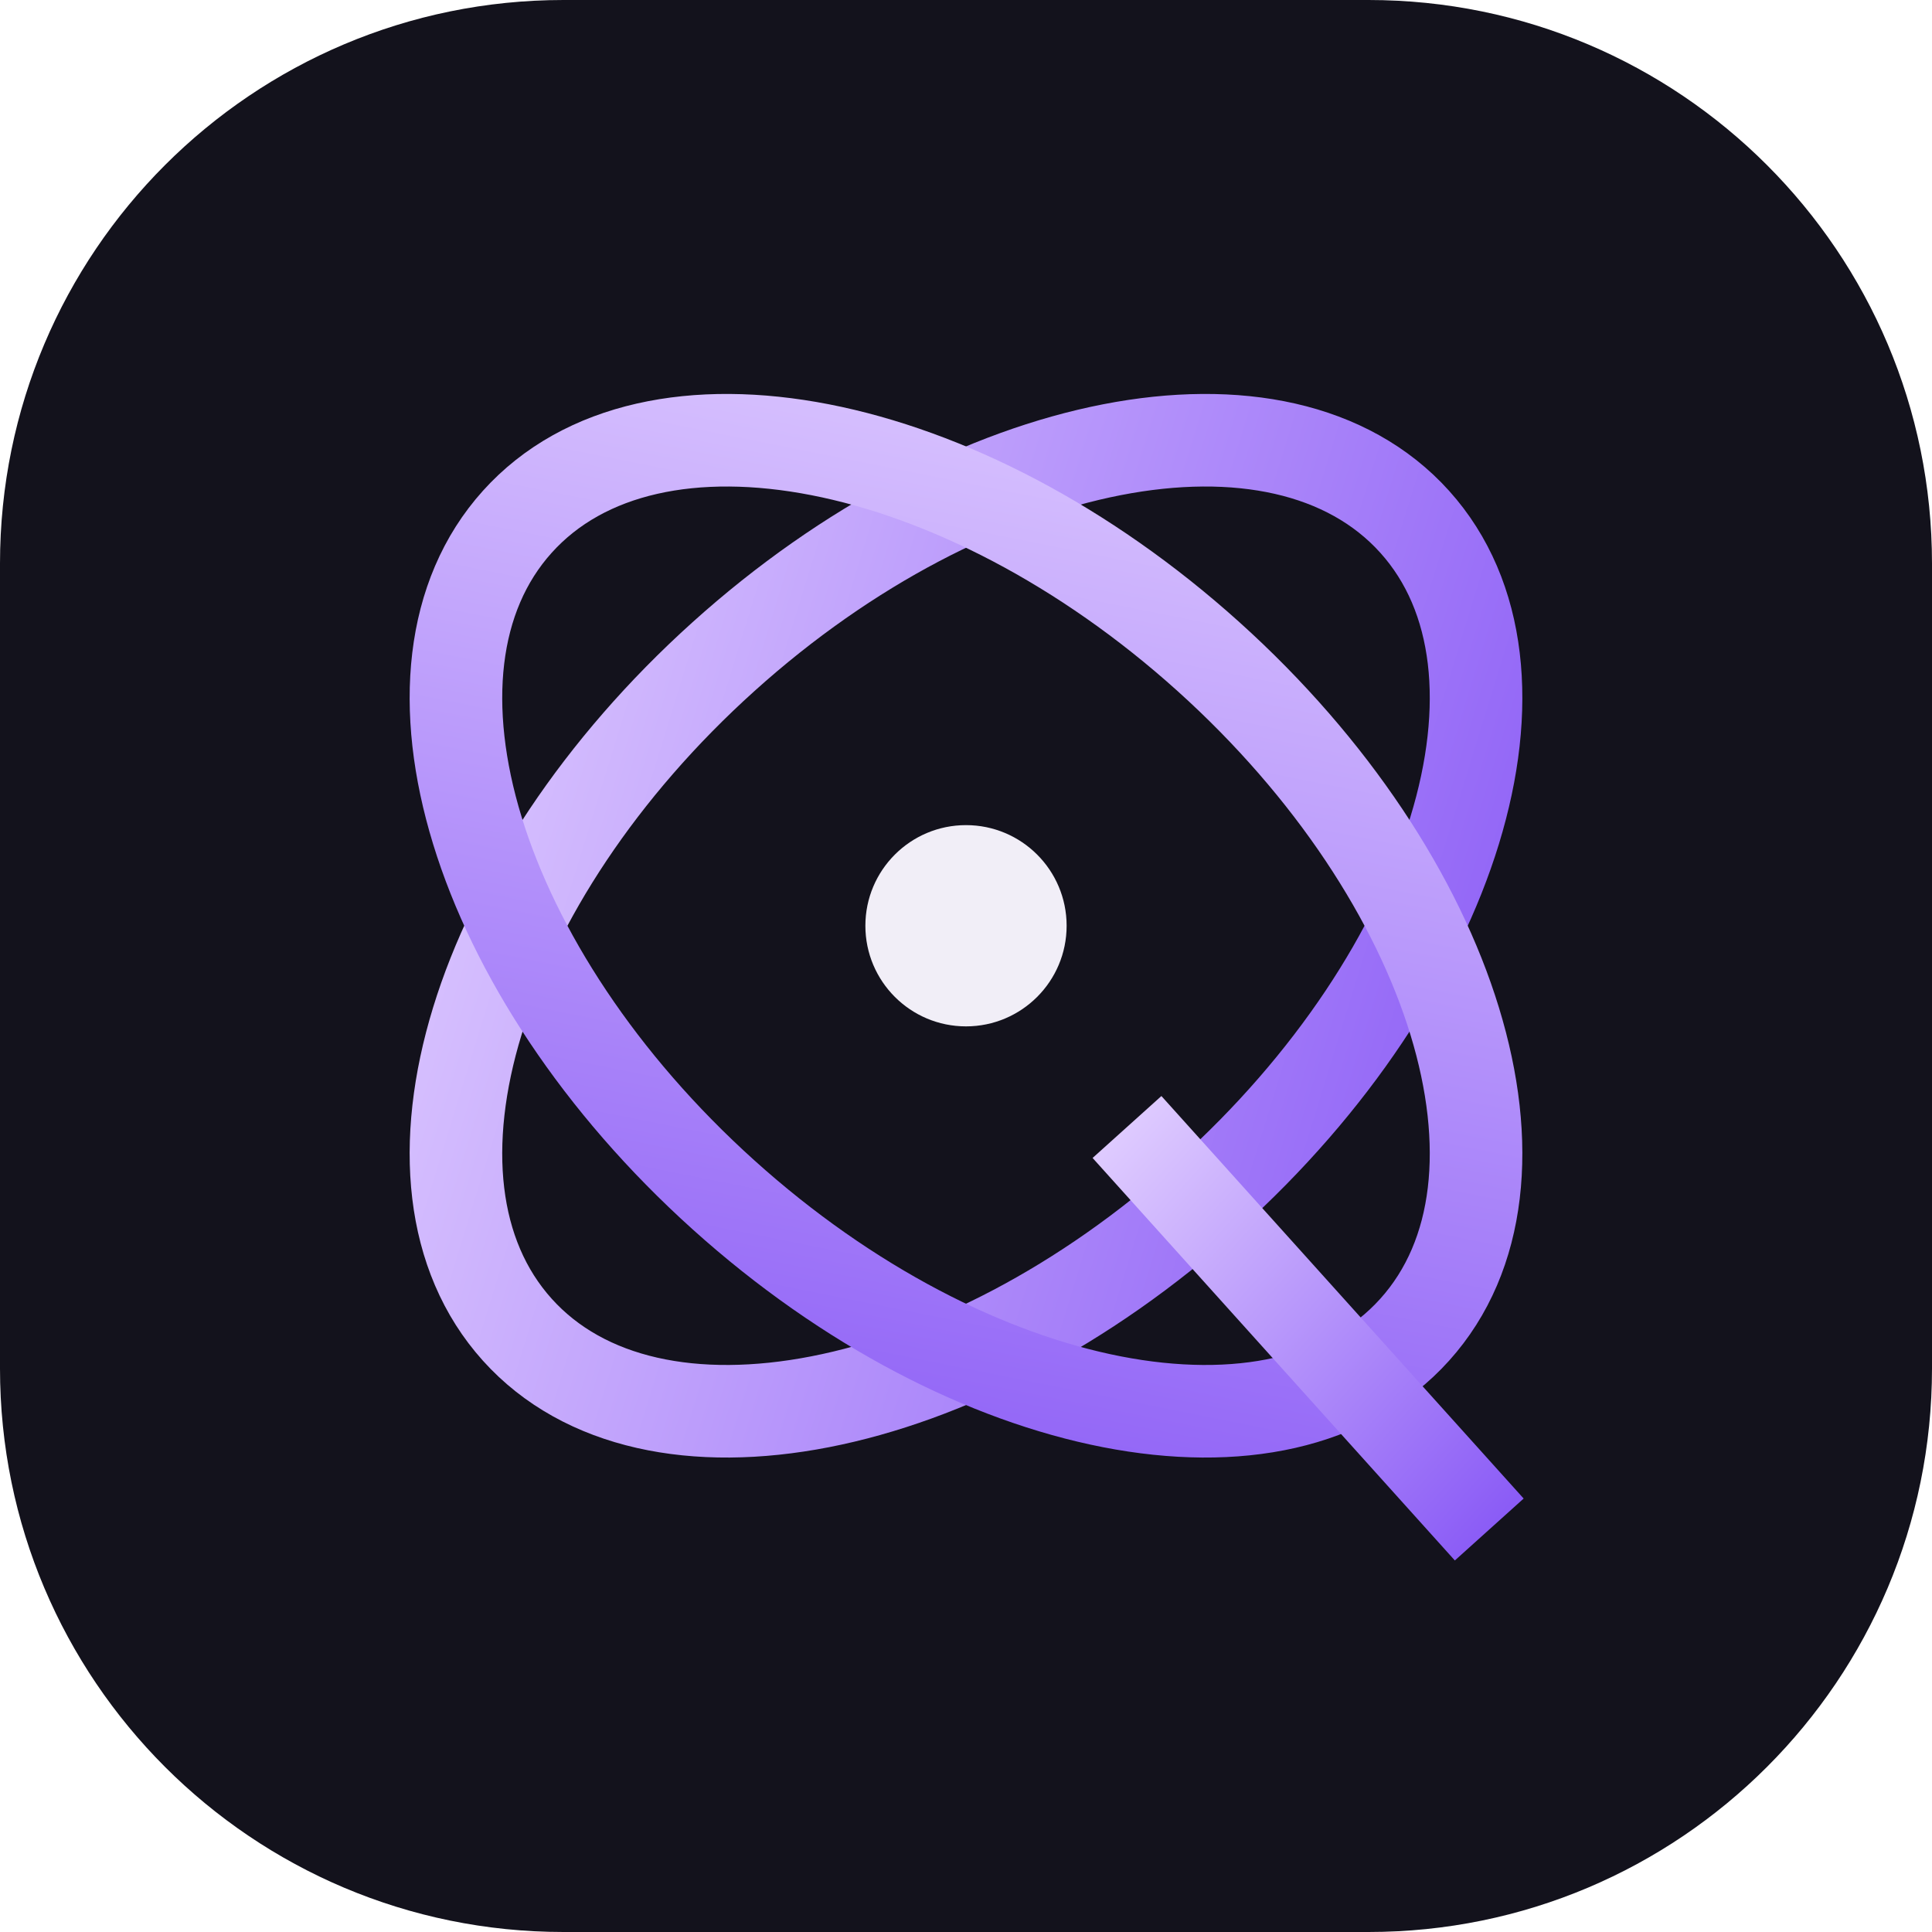
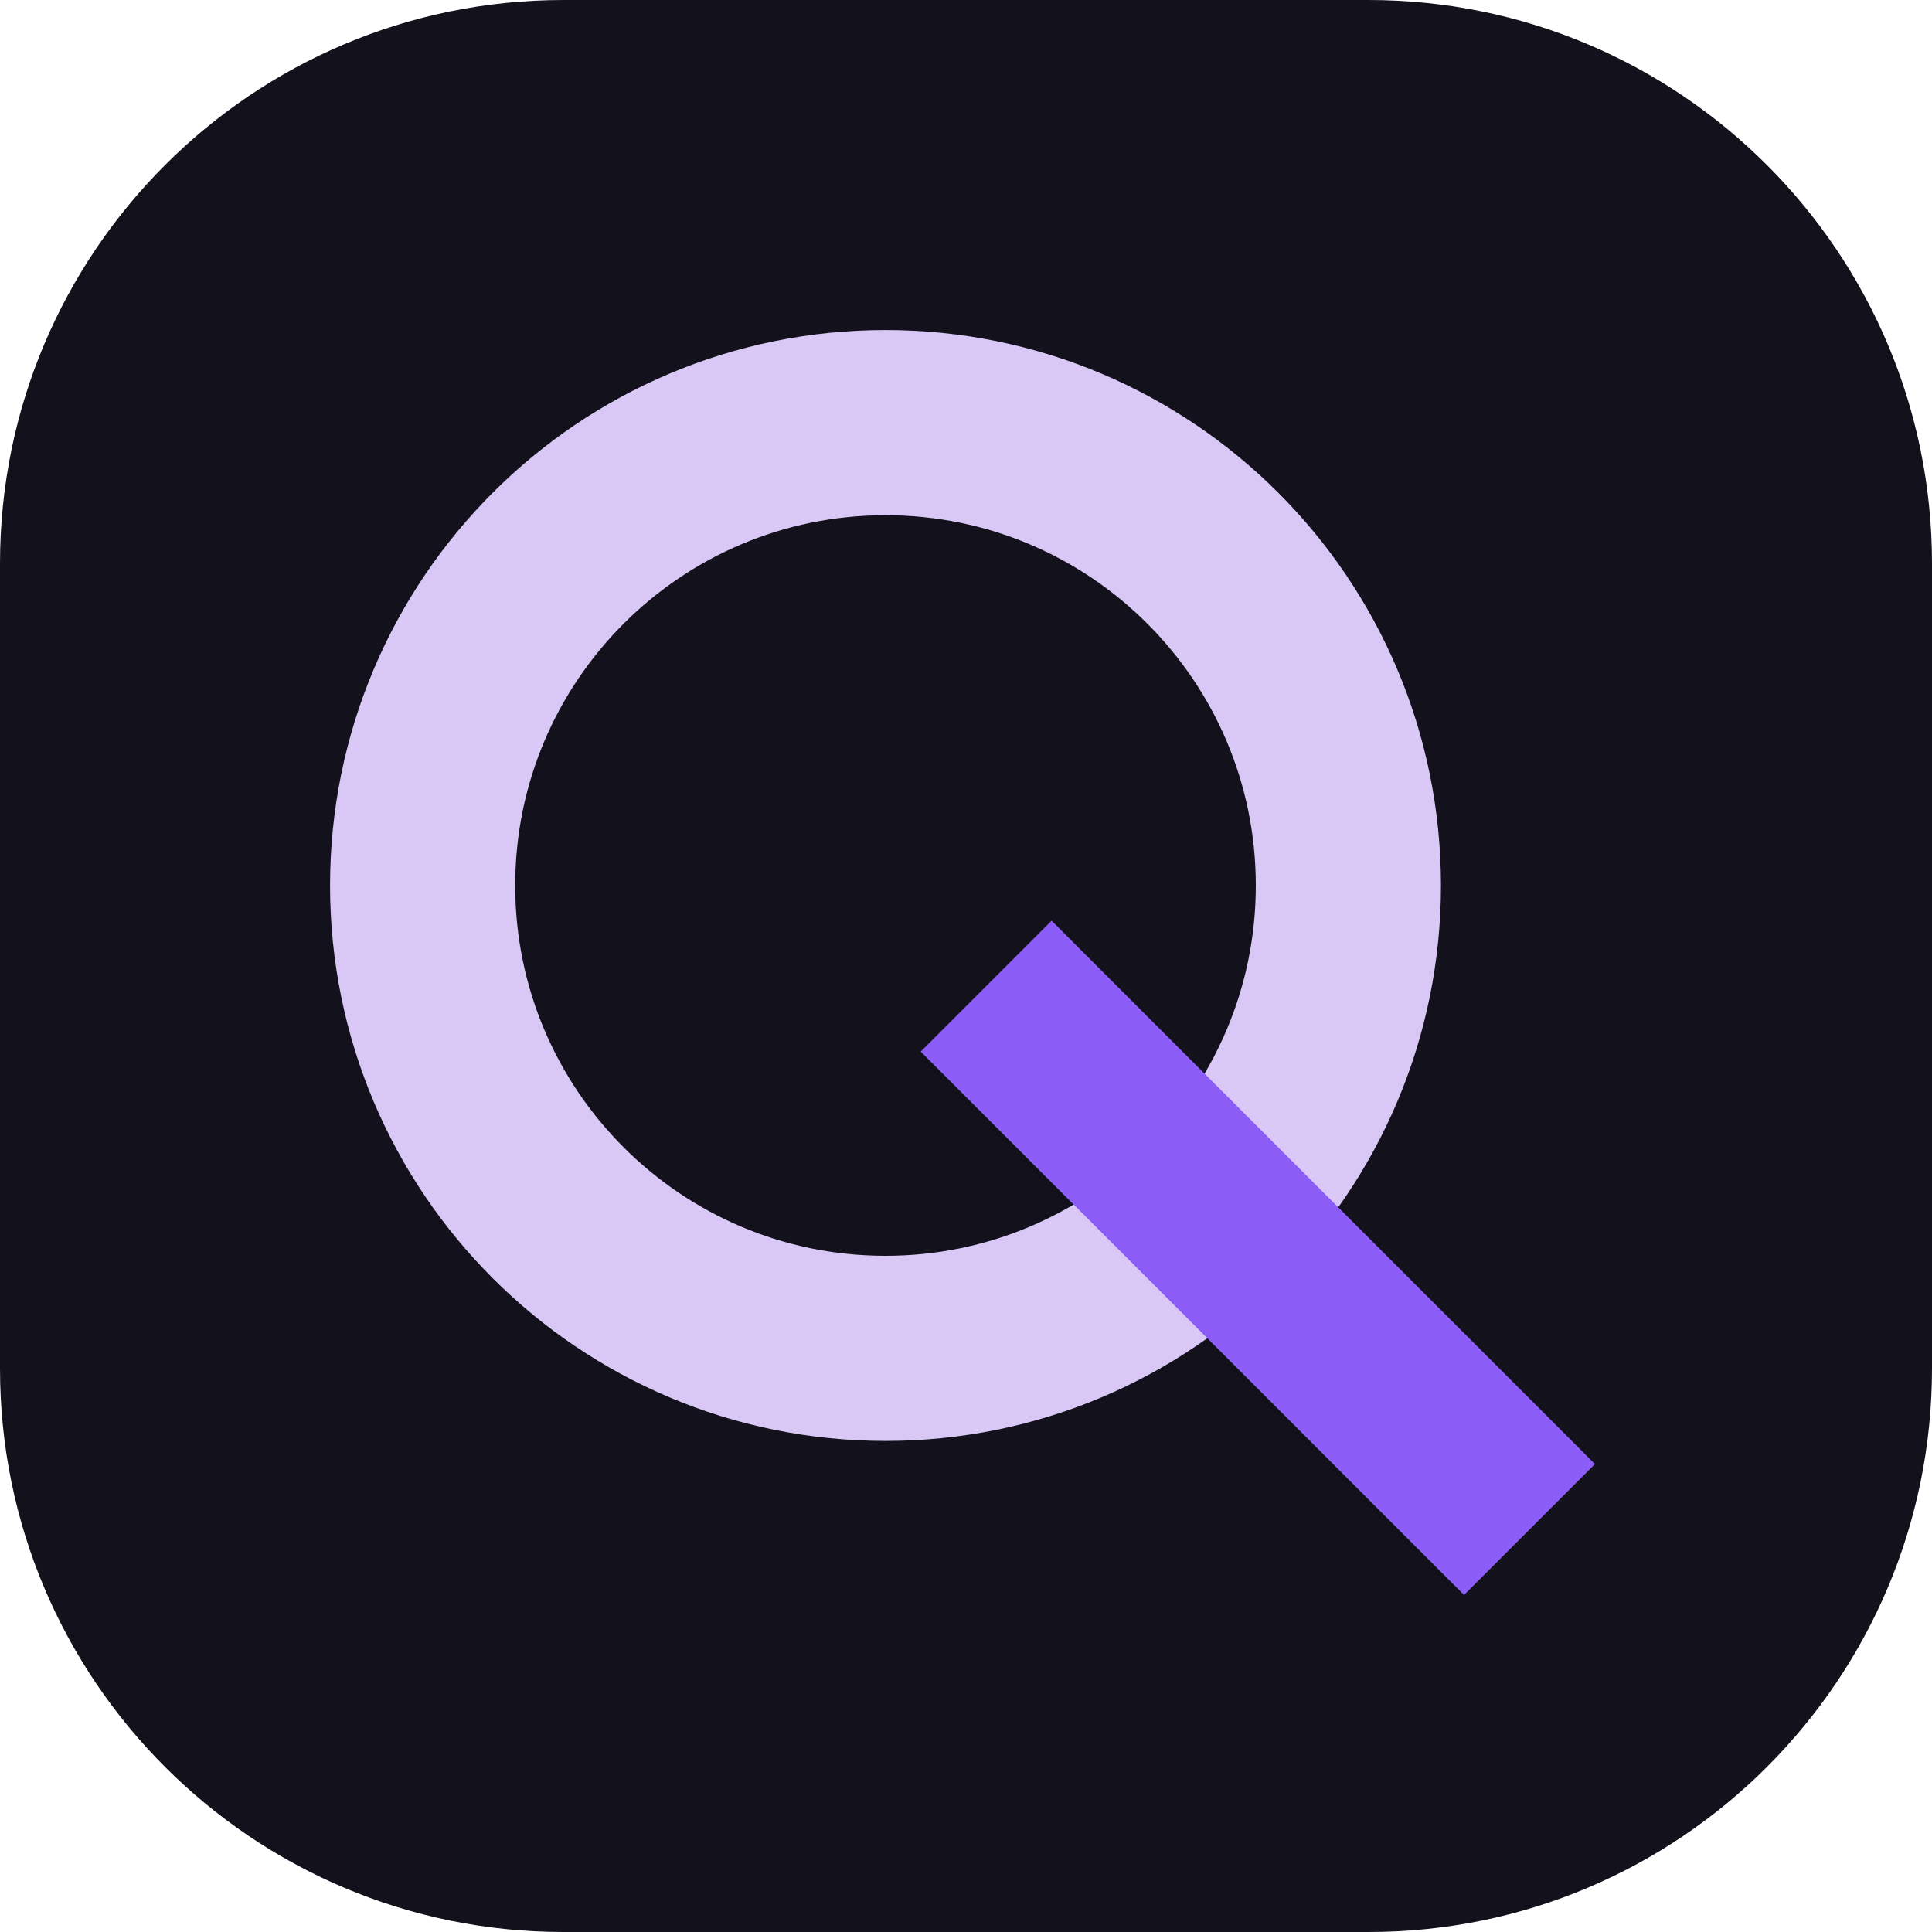
<svg xmlns="http://www.w3.org/2000/svg" viewBox="0 0 48 48">
-   <defs>
-     <linearGradient id="q" x2="1" y2="1">
-       <stop stop-color="#decaff" />
-       <stop offset="1" stop-color="#8b5cf6" />
-     </linearGradient>
-   </defs>
  <rect width="48" height="48" rx="14" fill="#13121c" />
-   <g fill="none" stroke="url(#q)" stroke-width="2.3">
-     <ellipse cx="24" cy="23" rx="15" ry="9" transform="rotate(-42 24 23)" />
-     <ellipse cx="24" cy="23" rx="15" ry="9" transform="rotate(42 24 23)" />
-     <path d="m28 28 9 10" />
-   </g>
-   <circle cx="24" cy="23" r="2.5" fill="#f1eef7" />
+   <circle cx="22" cy="22" r="11.5" fill="none" stroke="#d9c8f5" stroke-width="4.6" />
+   <path d="M24.5 24.5 38 38" fill="none" stroke="#8b5cf6" stroke-width="4.6" />
</svg>
